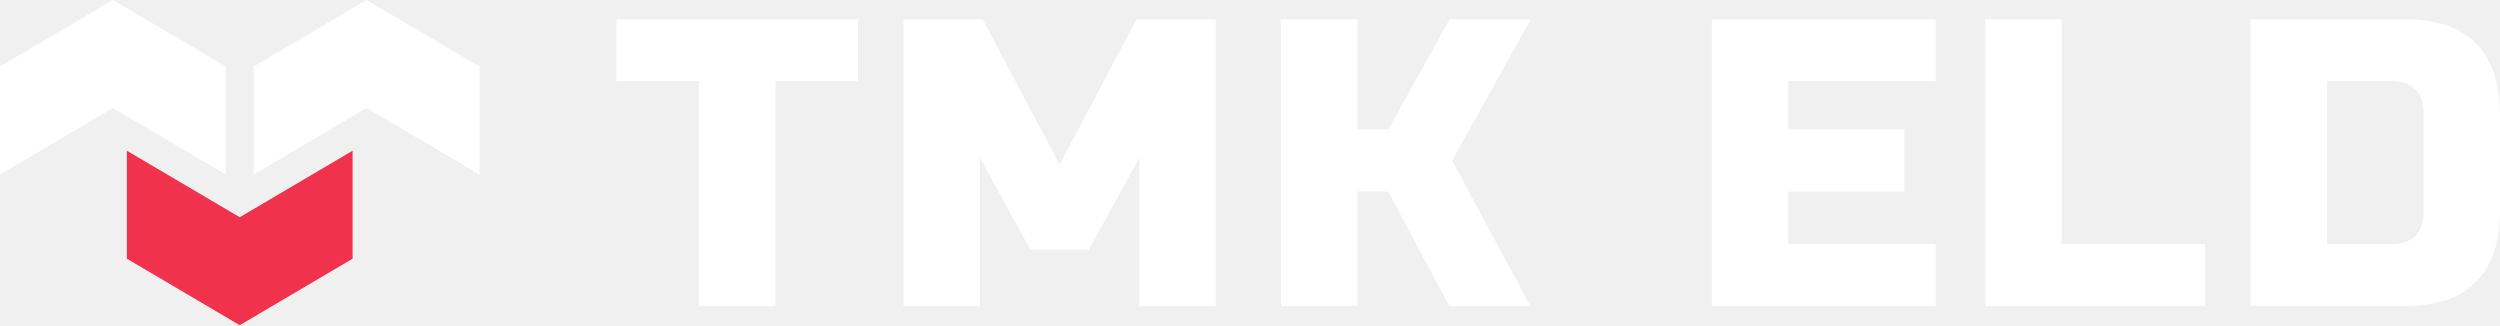
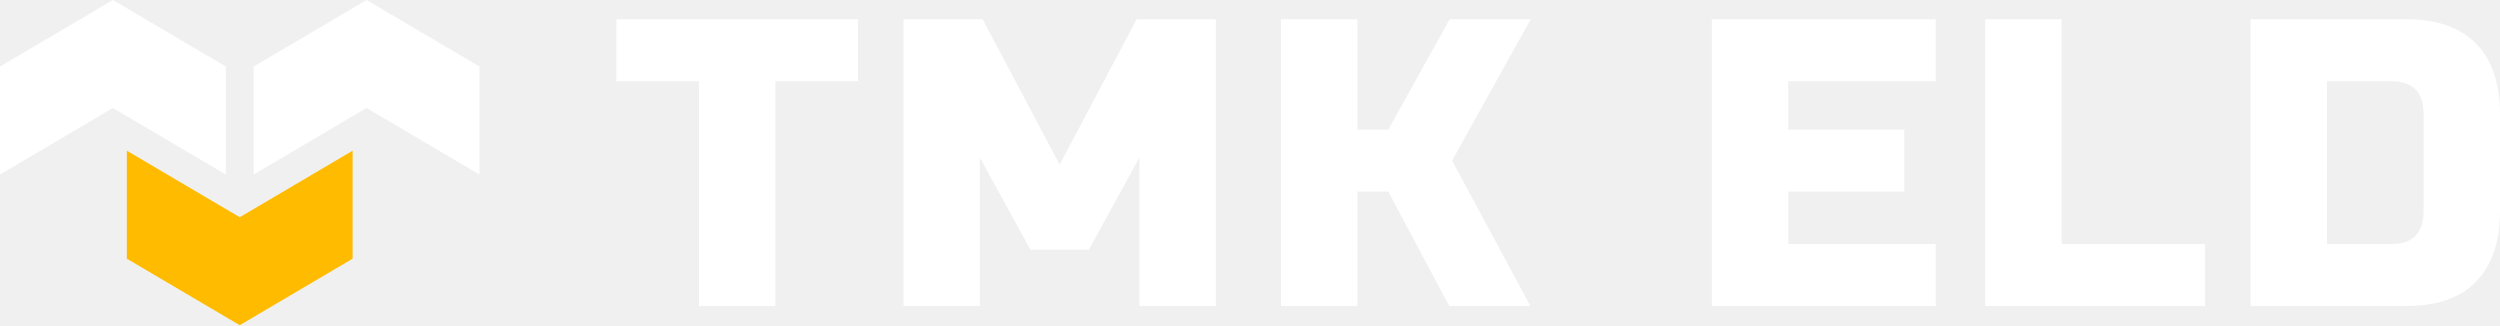
<svg xmlns="http://www.w3.org/2000/svg" width="246" height="32" viewBox="0 0 246 32" fill="none">
-   <path d="M34.697 14.828V25.453L31.397 27.399L23.59 32L15.78 27.399L12.48 25.453V14.828L20.29 19.431L23.59 21.374L26.89 19.431L34.697 14.828Z" fill="#f0324c" />
+   <path d="M34.697 14.828V25.453L31.397 27.399L23.59 32L15.78 27.399L12.48 25.453V14.828L20.29 19.431L23.59 21.374L26.89 19.431L34.697 14.828Z" fill="#ffbb00" />
  <path d="M22.217 6.546V17.172L14.409 12.571L11.11 10.625L7.81 12.571L0 17.172V6.546L3.3 4.603L11.11 0L18.917 4.603L22.217 6.546Z" fill="white" />
  <path d="M47.178 6.546V17.172L39.37 12.571L36.071 10.625L32.768 12.571L24.961 17.172V6.546L28.261 4.603L36.071 0L43.878 4.603L47.178 6.546Z" fill="white" />
  <path d="M60.657 7.987H68.779V30.104H76.298V7.987H84.428V1.896H60.657V7.987Z" fill="white" />
  <path d="M104.271 16.199L96.691 1.896H88.905V30.104H96.416V15.505L101.398 24.575H107.136L112.118 15.505V30.104H119.637V1.896H111.843L104.271 16.199Z" fill="white" />
  <path d="M142.643 1.896L136.606 12.752H133.565V1.896H126.047V30.104H133.565V18.85H136.606L142.604 30.104H150.581L142.887 15.801L150.627 1.896H142.643Z" fill="white" />
  <path d="M168.445 30.104H190.474V24.013H175.964V18.85H187.379V12.752H175.964V7.987H190.474V1.896H168.445V30.104Z" fill="white" />
  <path d="M202.859 1.896H195.341V30.104H216.98V24.013H202.859V1.896Z" fill="white" />
  <path d="M243.655 4.291C242.126 2.731 239.796 1.896 236.824 1.896H221.458V30.104H236.824C239.796 30.104 242.096 29.324 243.655 27.709C245.213 26.095 246 23.81 246 20.738V11.262C246 8.221 245.206 5.874 243.655 4.291ZM238.482 20.738C238.482 22.937 237.435 24.013 235.273 24.013H228.977V7.987H235.273C237.435 7.987 238.482 9.055 238.482 11.262V20.738Z" fill="white" />
</svg>
